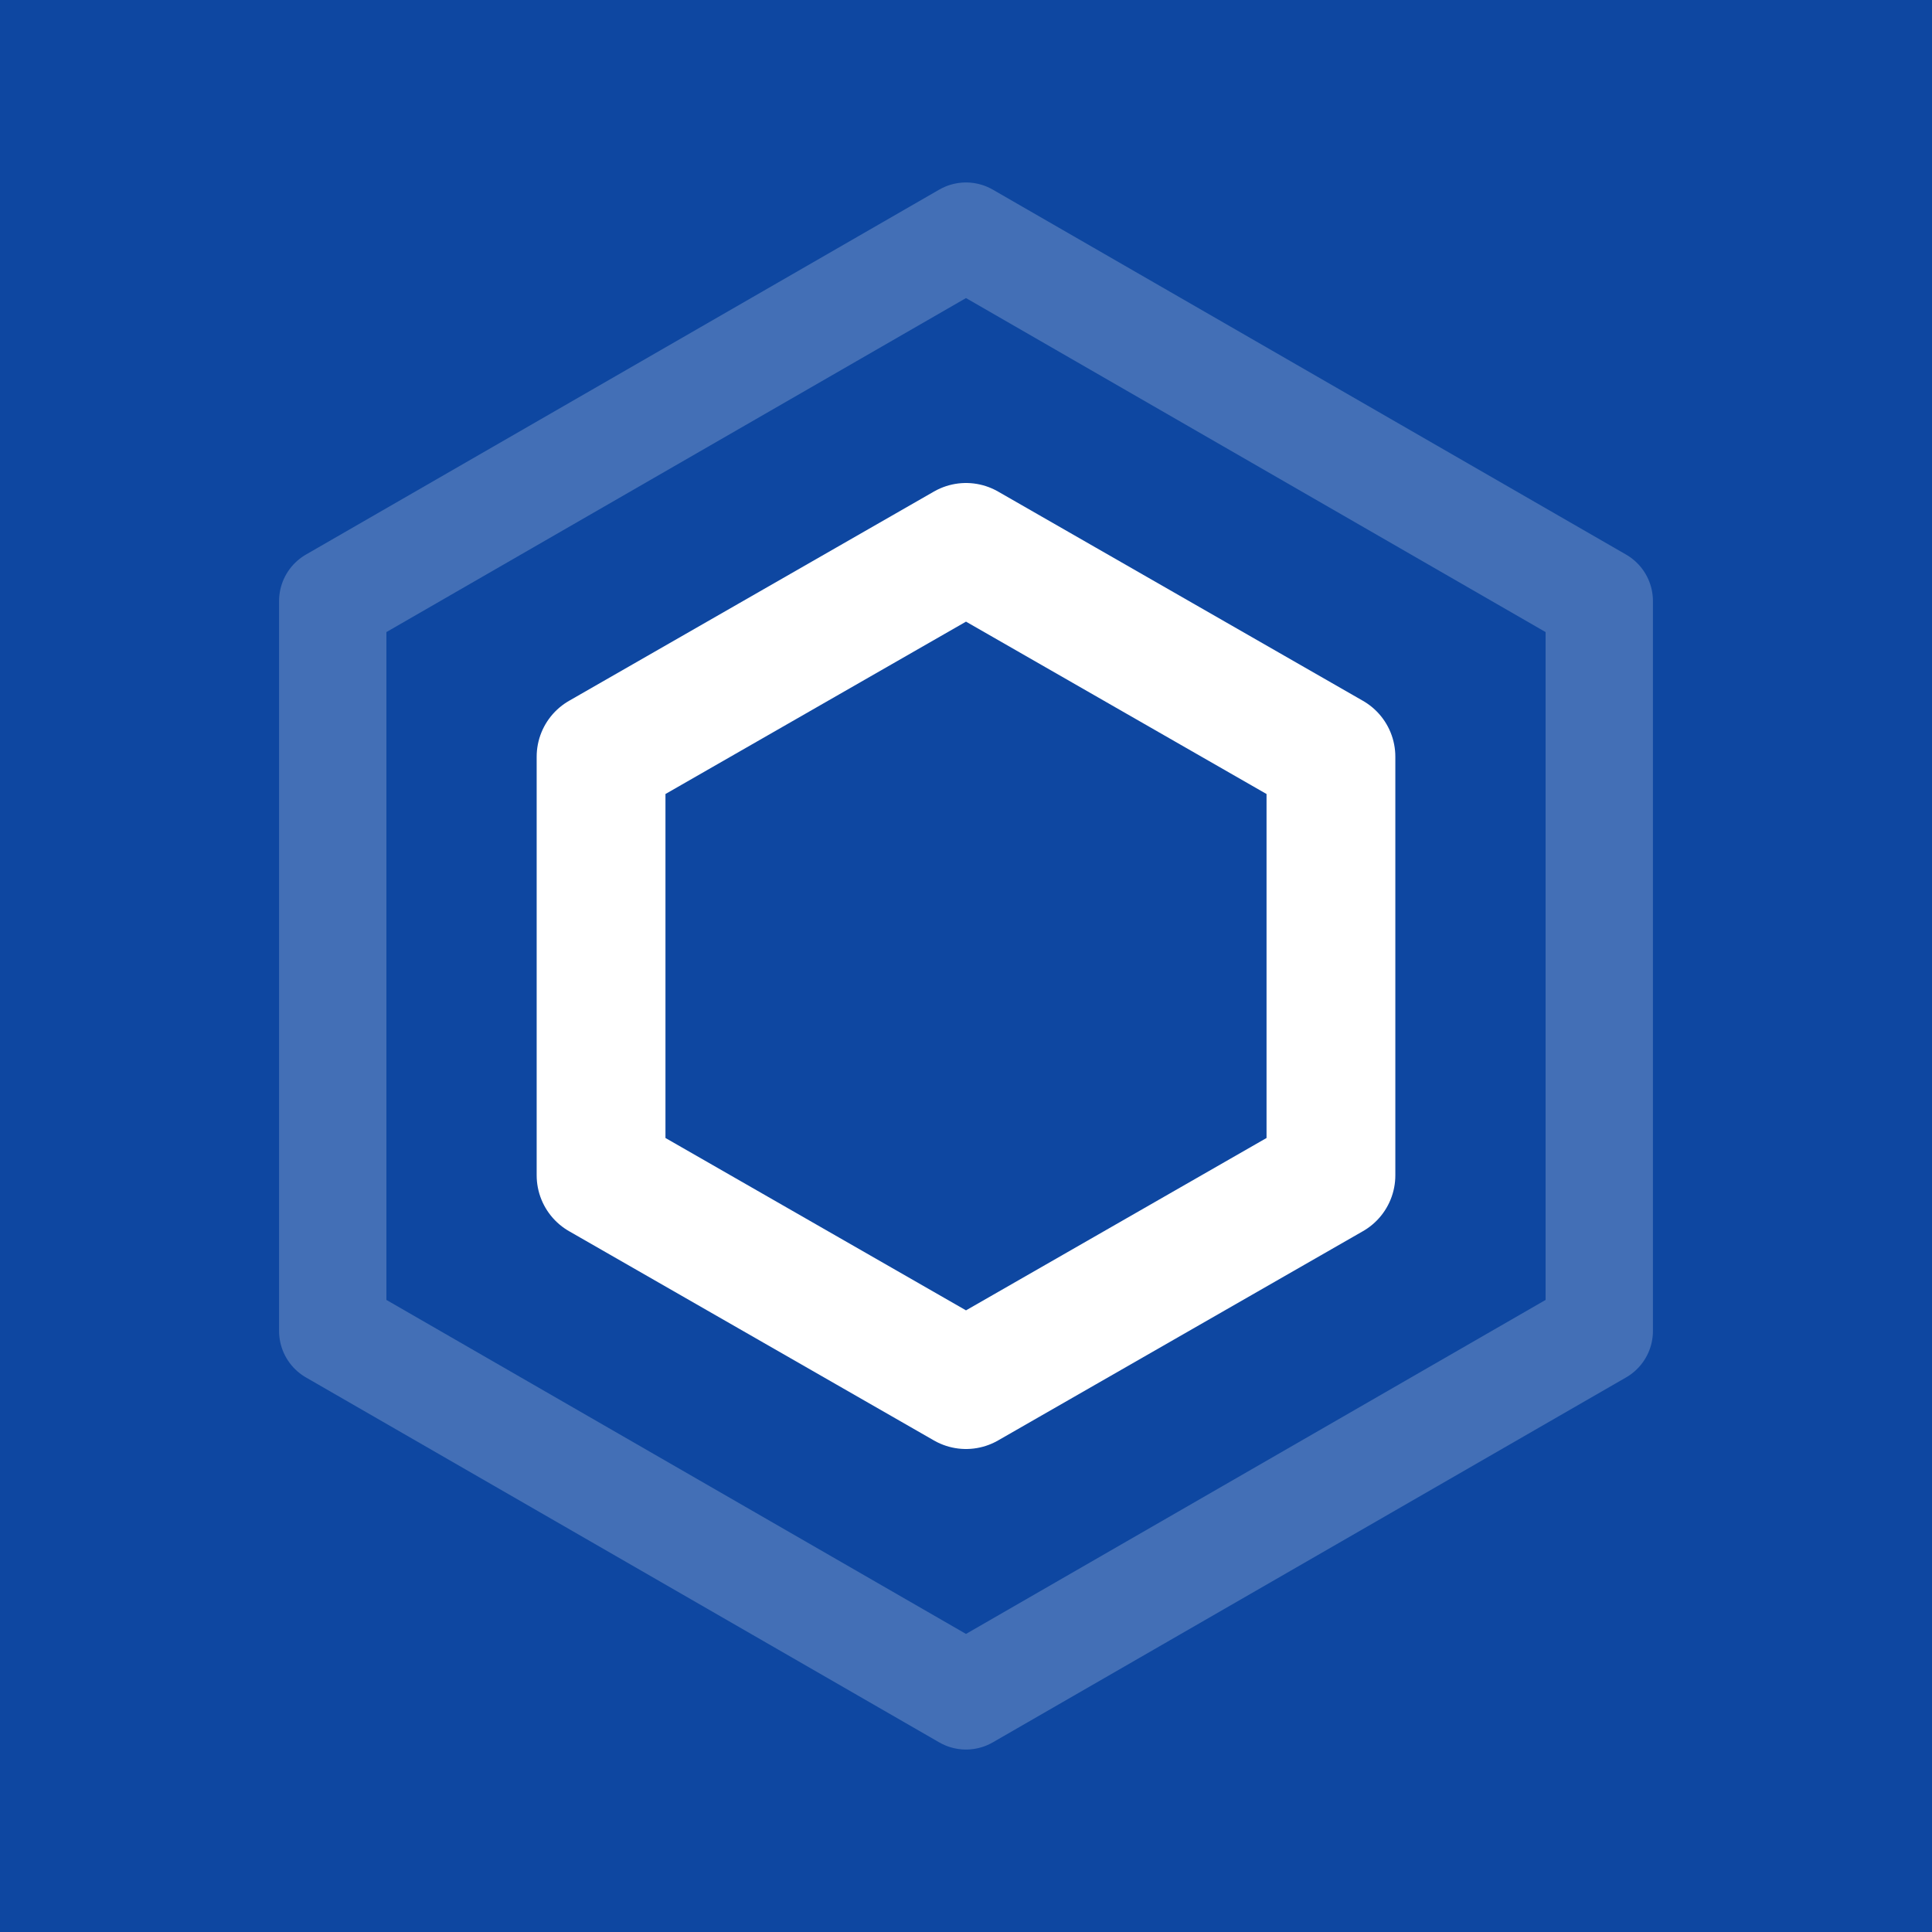
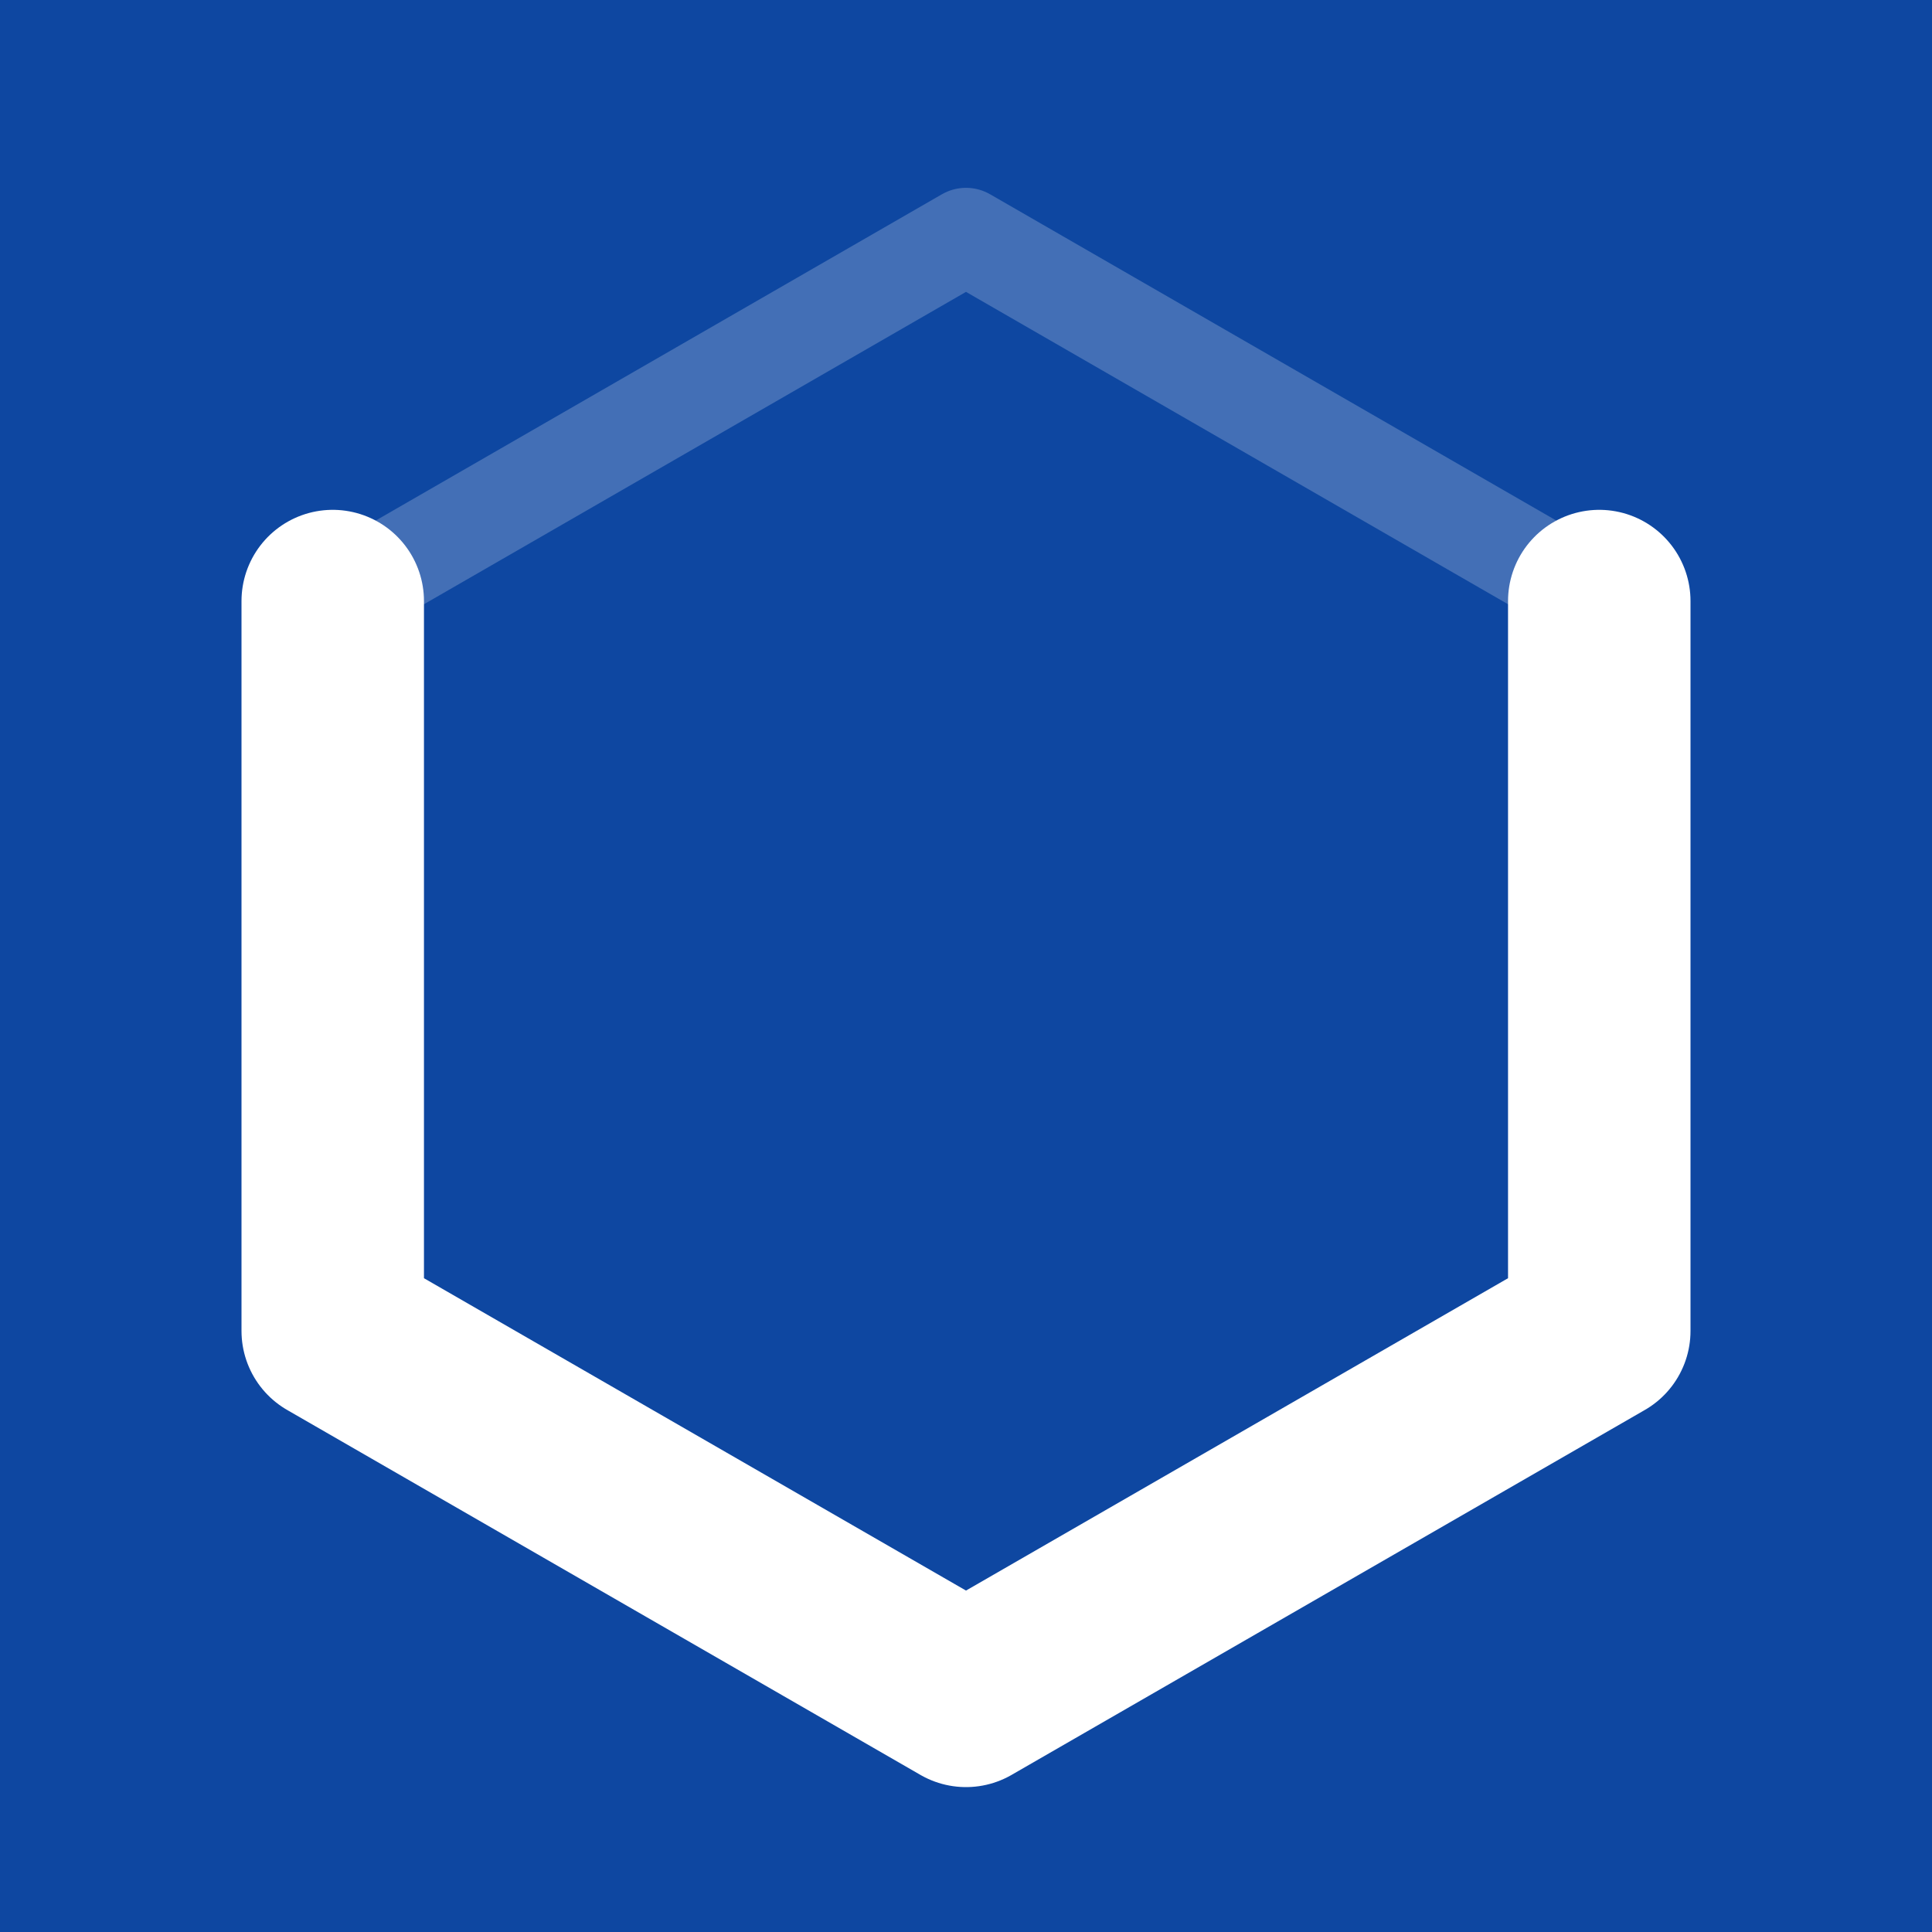
<svg xmlns="http://www.w3.org/2000/svg" viewBox="0 0 180 180" role="img" aria-label="Victor Kiplimo">
  <rect width="180" height="180" fill="#0E47A1" />
  <g fill="none" stroke-linejoin="round">
-     <path d="M90 22 L149 56 L149 124 L90 158 L31 124 L31 56 Z" stroke="#ffffff" stroke-opacity="0.22" stroke-width="10" />
-     <path d="M90 51 L124 70.5 L124 109.5 L90 129 L56 109.5 L56 70.5 Z" stroke="#ffffff" stroke-width="12" />
+     <path d="M90 22 L149 56 L149 124 L90 158 L31 124 L31 56 Z" stroke="#ffffff" stroke-opacity="0.22" stroke-width="9" />
+     <path d="M31 56 L31 124 L90 158 L149 124 L149 56" stroke="#ffffff" stroke-width="17" stroke-linecap="round" />
  </g>
</svg>
